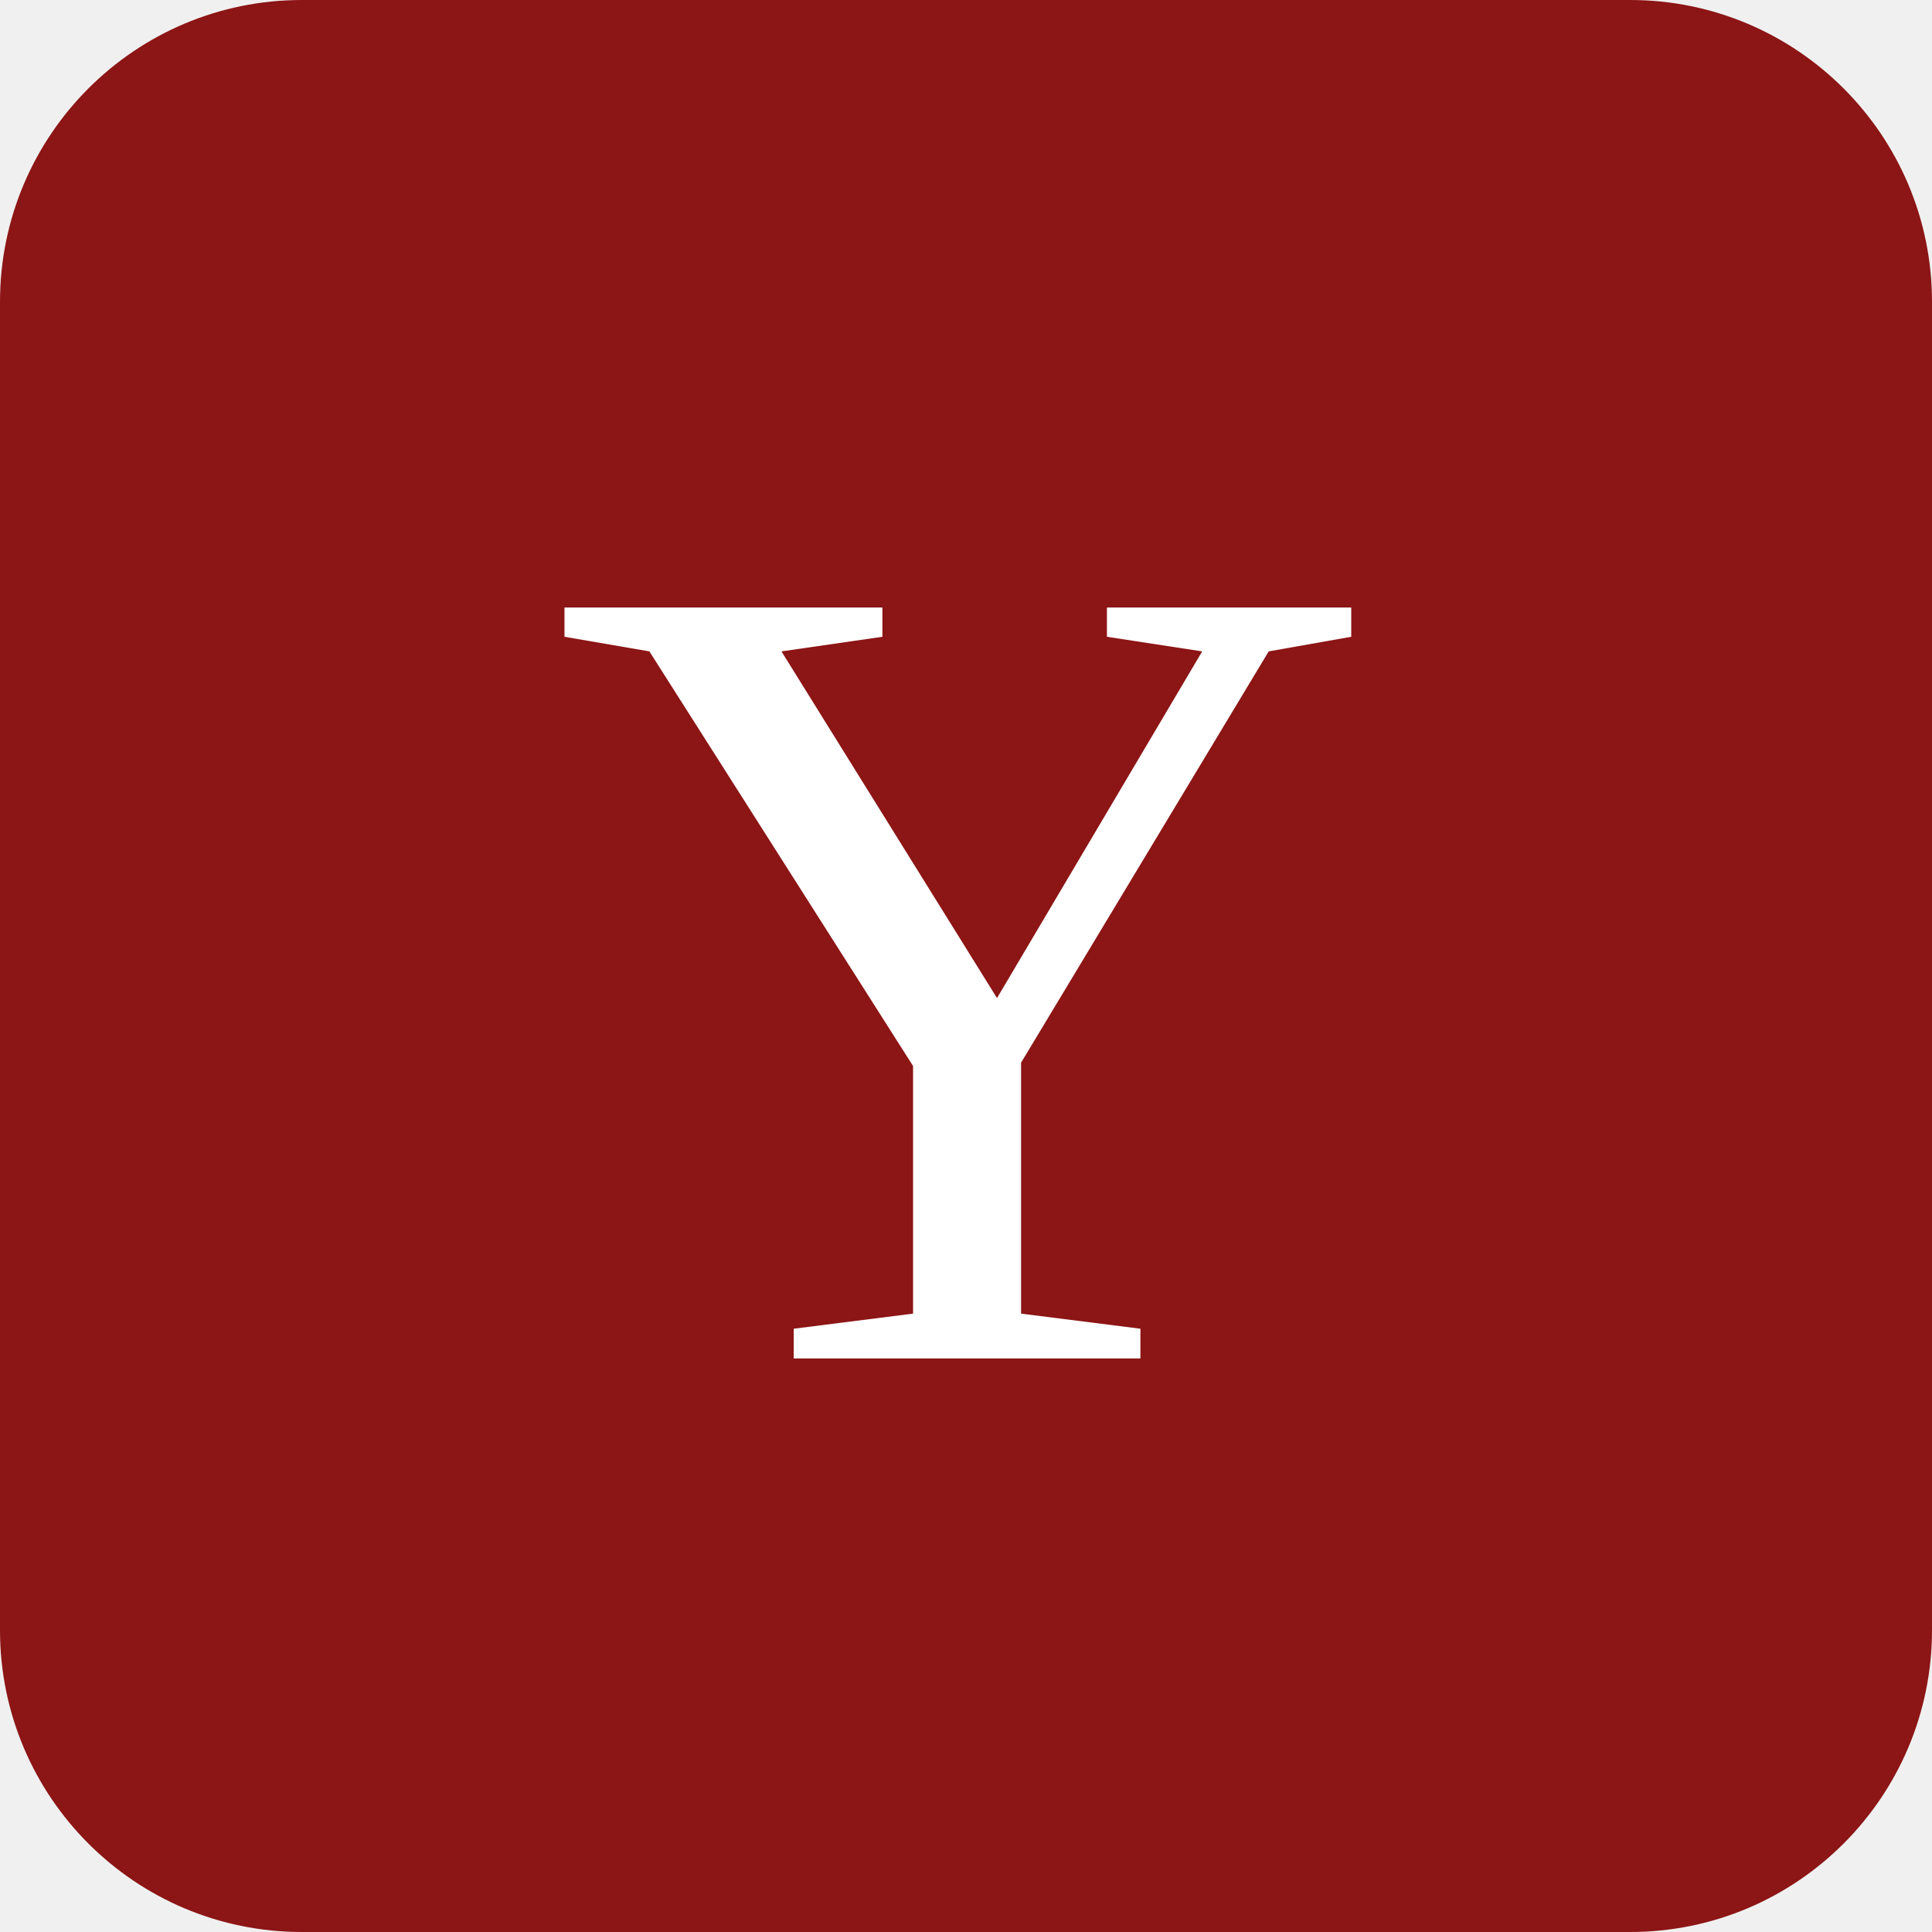
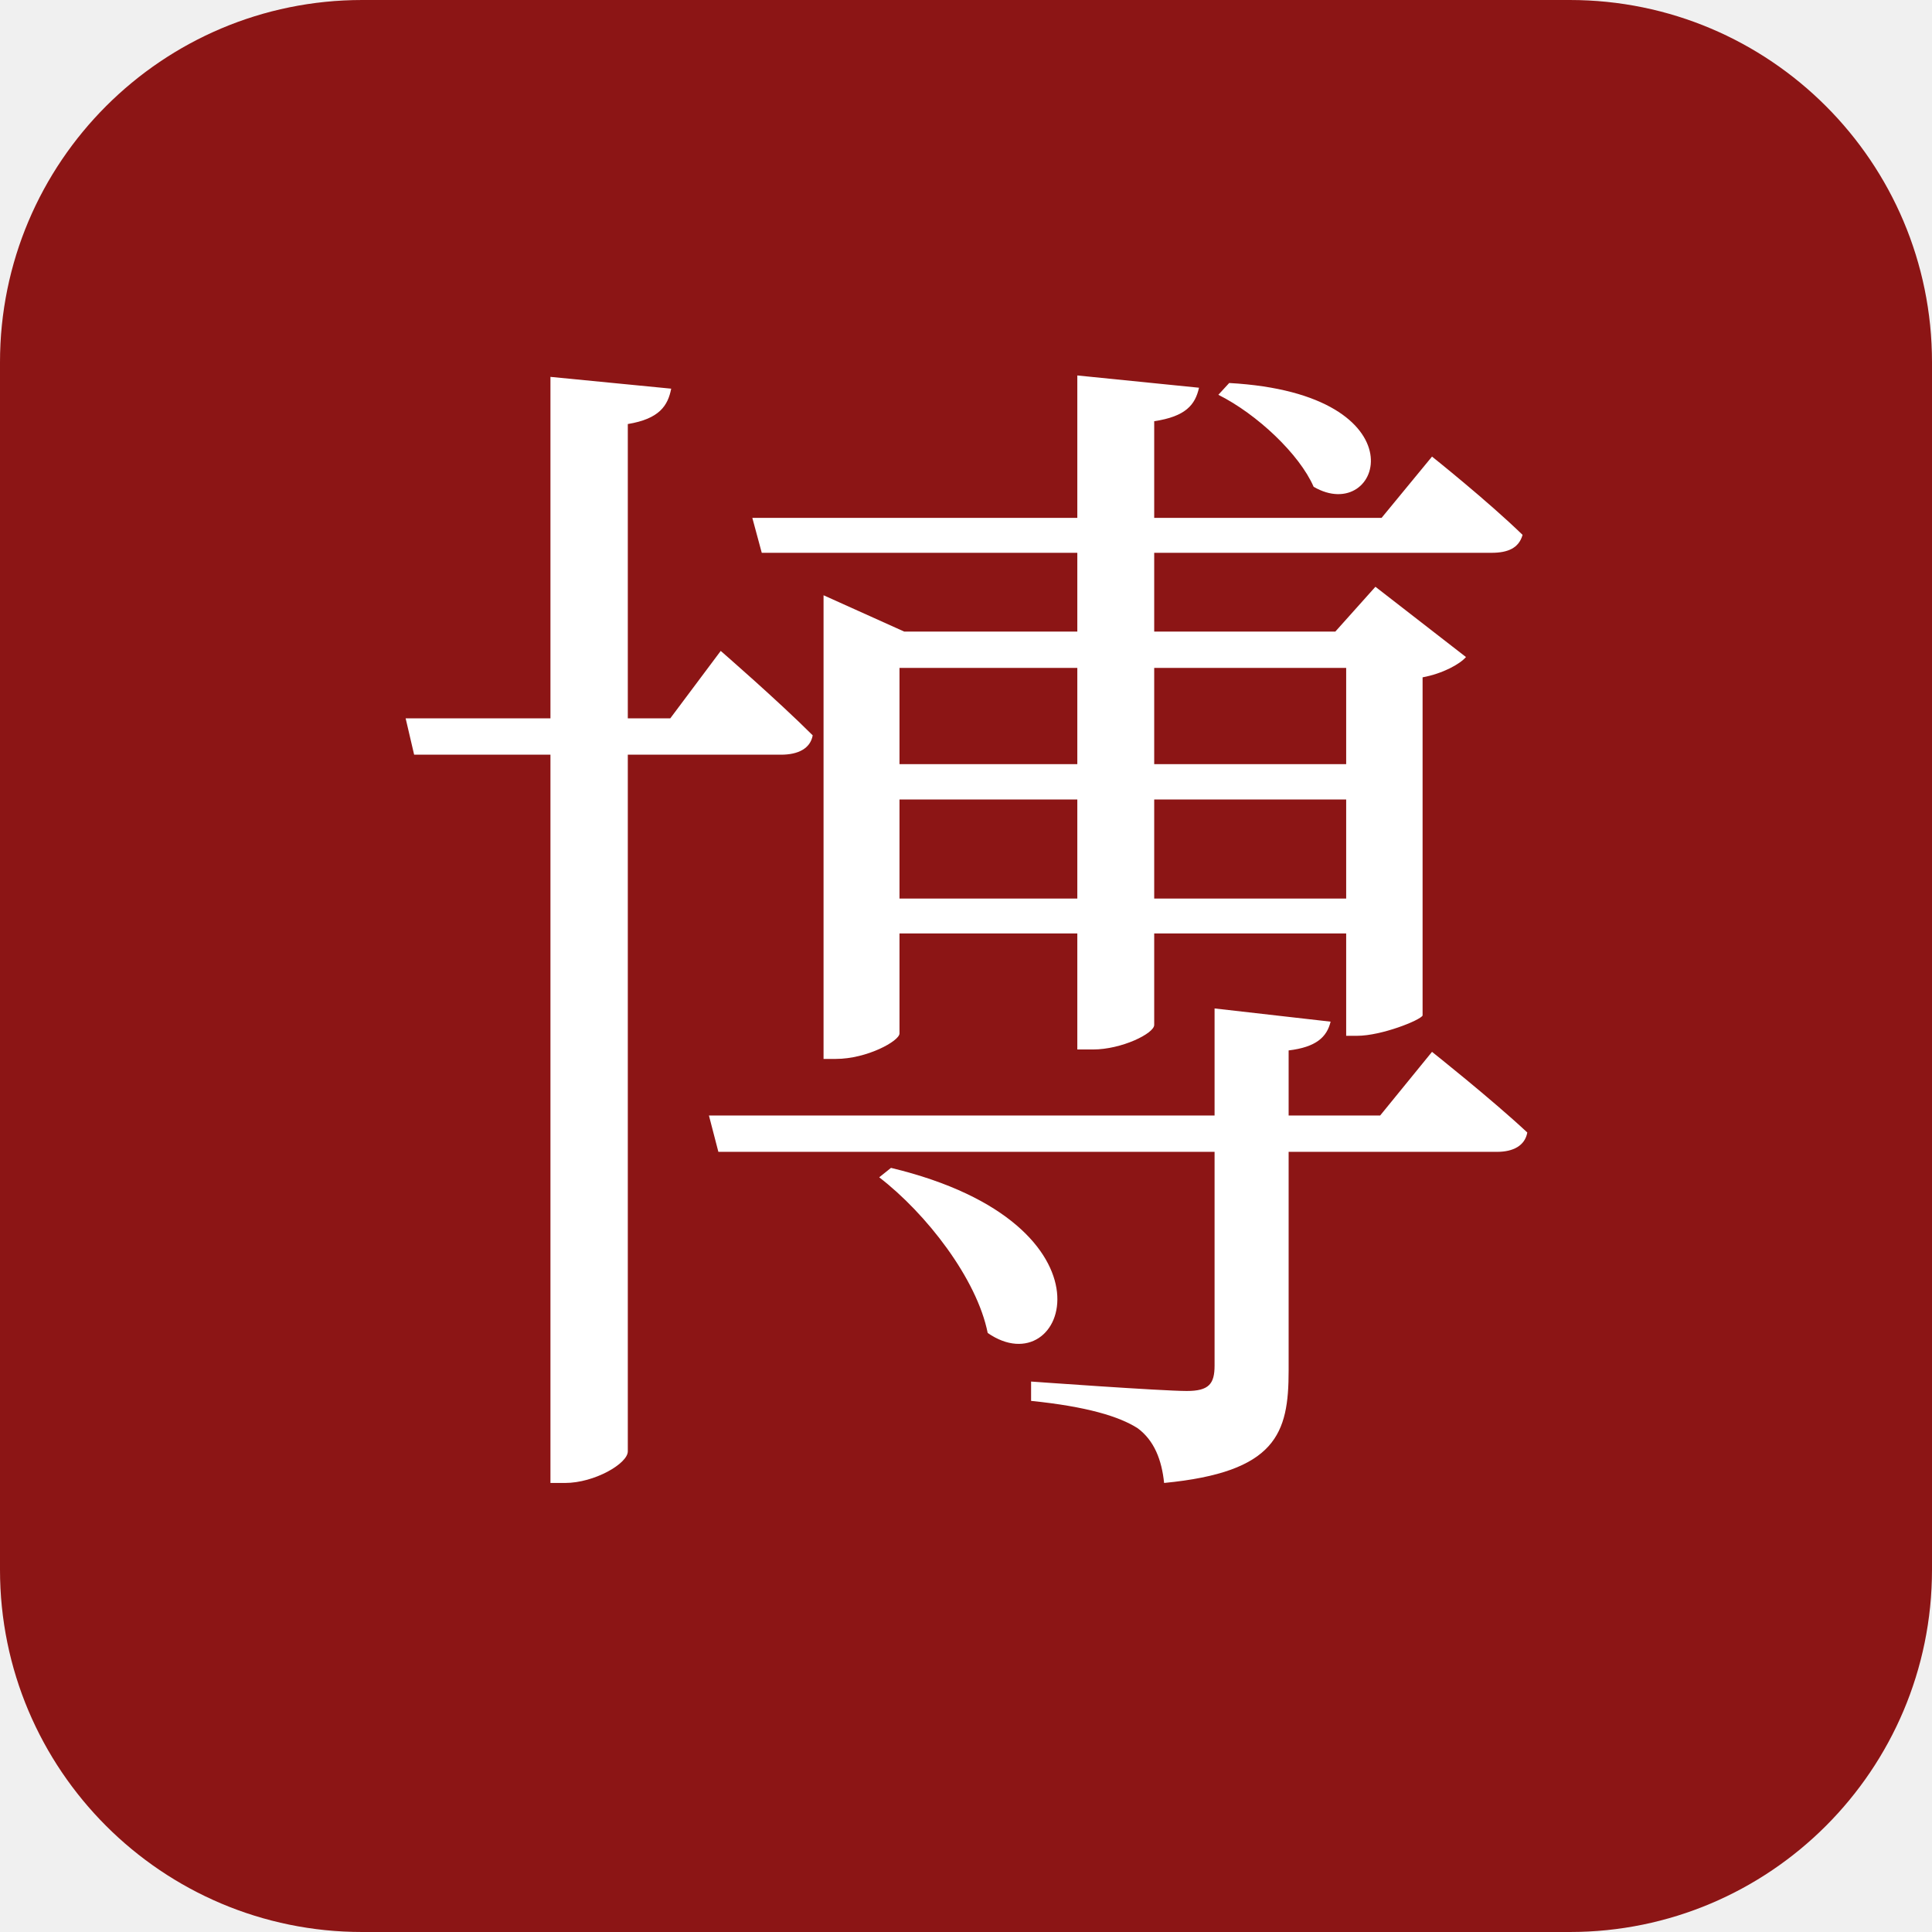
<svg xmlns="http://www.w3.org/2000/svg" viewBox="0 0 64 64" width="64" height="64">
-   <rect width="64" height="64" rx="10" fill="#8C1515" />
-   <text x="32" y="45" text-anchor="middle" font-family="Georgia, 'Times New Roman', serif" font-size="38" fill="#ffffff">Y</text>
+   <rect width="64" height="64" rx="12" fill="#8C1515" />
+   <text x="32" y="46" text-anchor="middle" font-family="'Noto Serif CJK SC', 'Source Han Serif SC', 'Songti SC', 'SimSun', serif" font-size="40" fill="#ffffff">博</text>
</svg>
